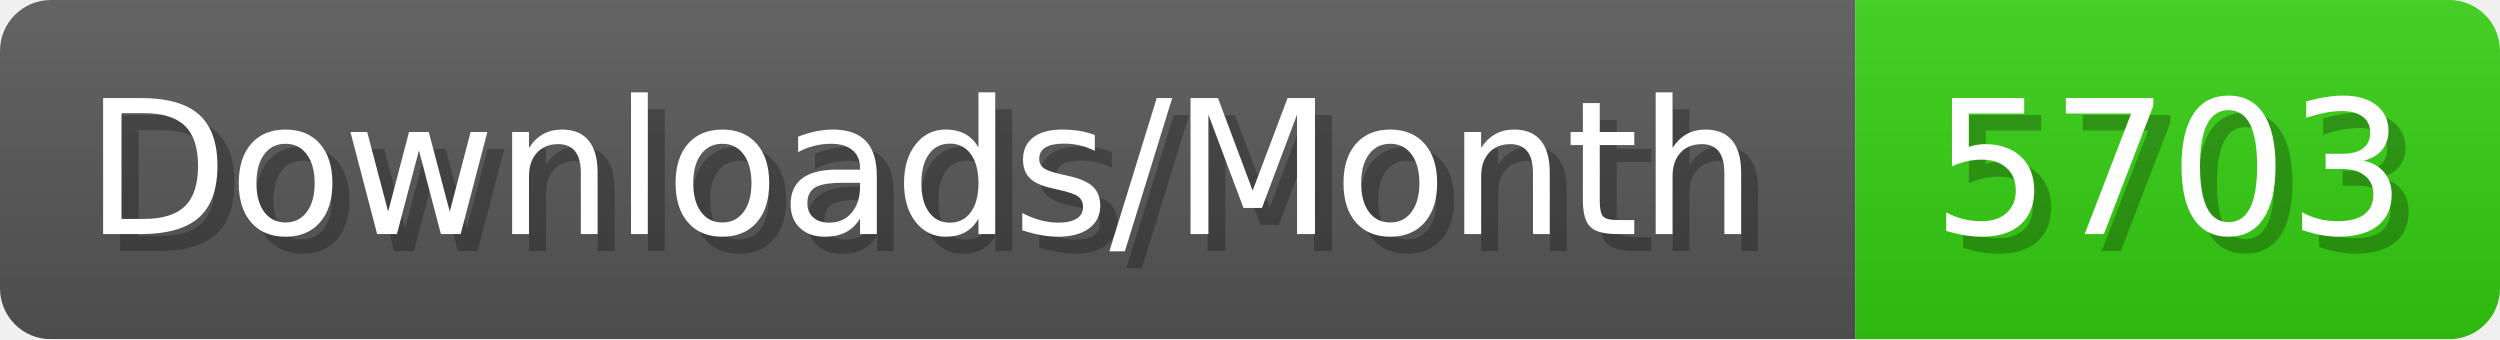
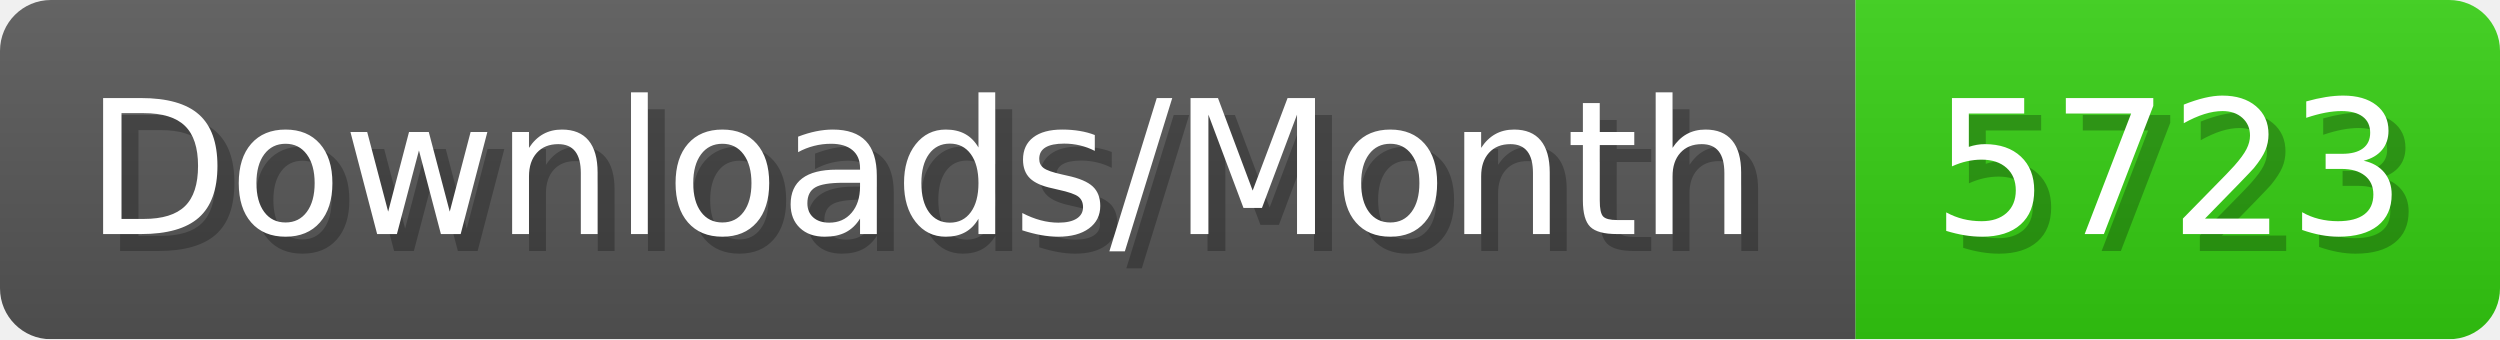
- <svg xmlns="http://www.w3.org/2000/svg" width="147.4" height="20" viewBox="0 0 1474 200" role="img" aria-label="Downloads/Month: 5703">
+ <svg xmlns="http://www.w3.org/2000/svg" width="147.4" height="20" viewBox="0 0 1474 200" role="img" aria-label="Downloads/Month: 5723">
  <linearGradient id="YlXUI" x2="0" y2="100%">
    <stop offset="0" stop-opacity=".1" stop-color="#EEE" />
    <stop offset="1" stop-opacity=".1" />
  </linearGradient>
  <mask id="JHhop">
    <rect width="1474" height="200" rx="30" fill="#FFF" />
  </mask>
  <g mask="url(#JHhop)">
    <rect width="1094" height="200" fill="#555" />
    <rect width="380" height="200" fill="#3C1" x="1094" />
    <rect width="1474" height="200" fill="url(#YlXUI)" />
  </g>
  <g aria-hidden="true" fill="#fff" text-anchor="start" font-family="Verdana,DejaVu Sans,sans-serif" font-size="110">
    <text x="60" y="148" textLength="994" fill="#000" opacity="0.25">Downloads/Month</text>
    <text x="50" y="138" textLength="994">Downloads/Month</text>
-     <text x="1149" y="148" textLength="280" fill="#000" opacity="0.25">5703</text>
-     <text x="1139" y="138" textLength="280">5703</text>
+     <text x="1149" y="148" textLength="280" fill="#000" opacity="0.25">5723</text>
+     <text x="1139" y="138" textLength="280">5723</text>
  </g>
</svg>
